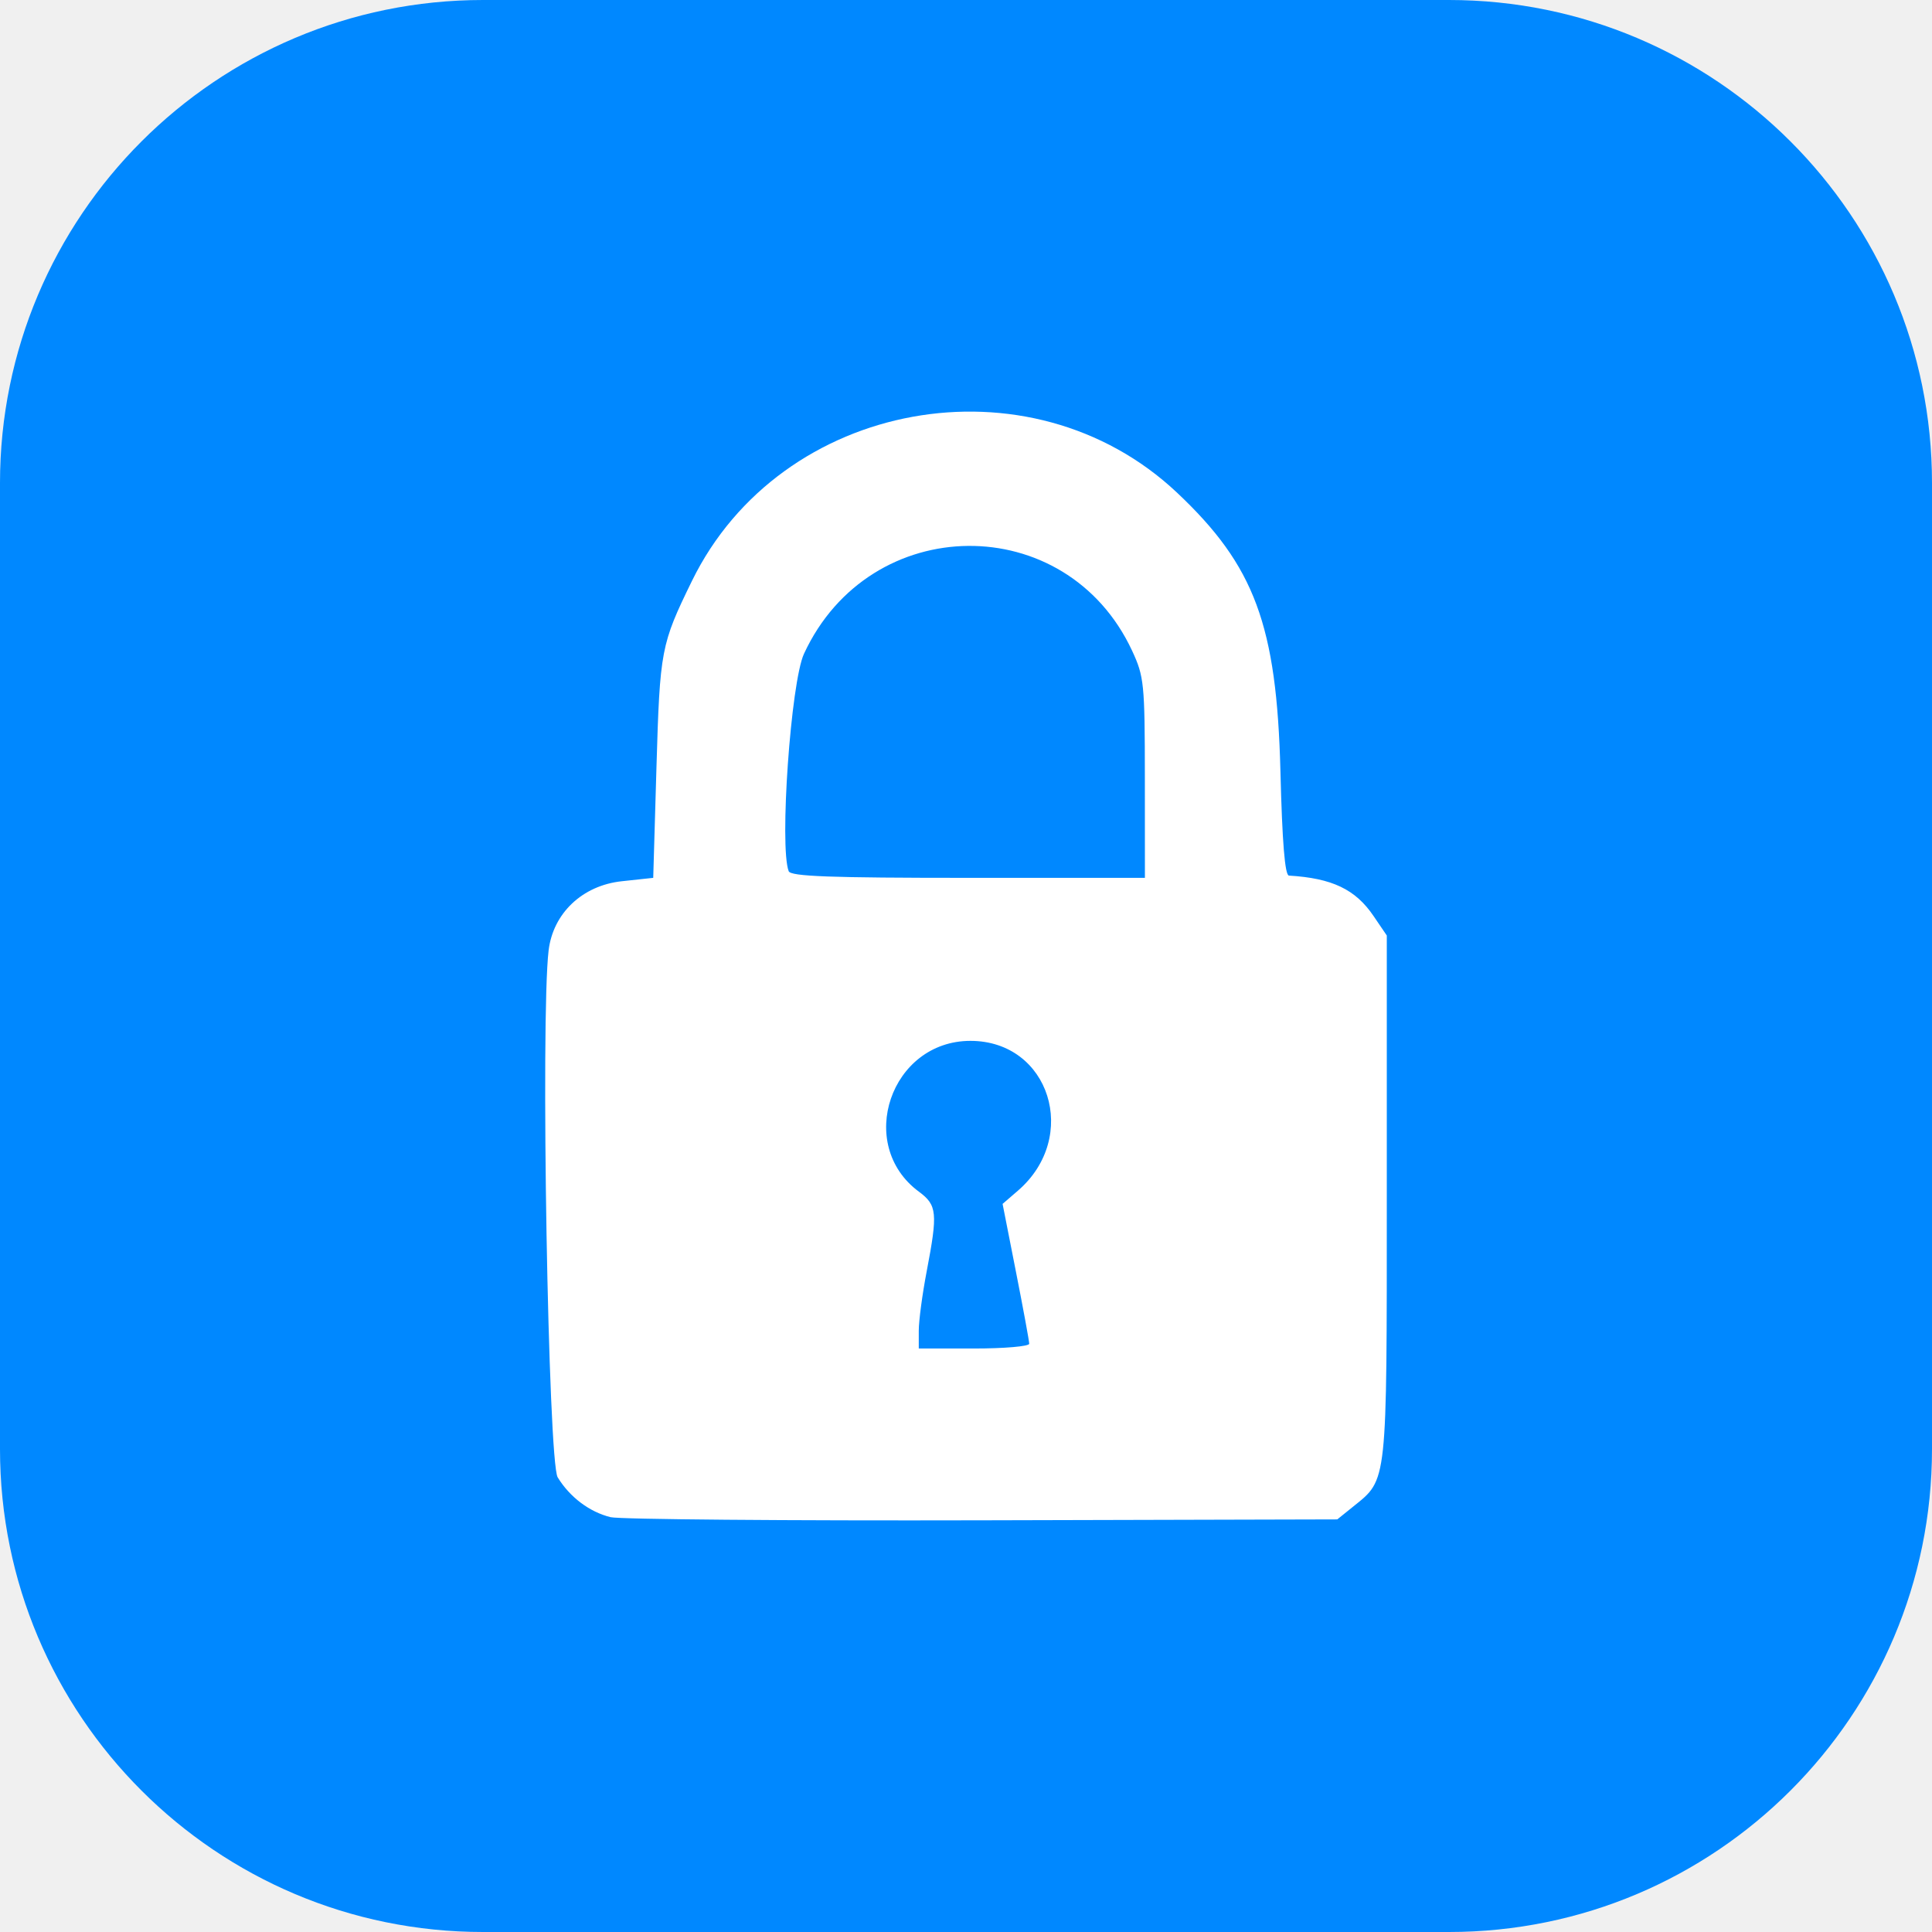
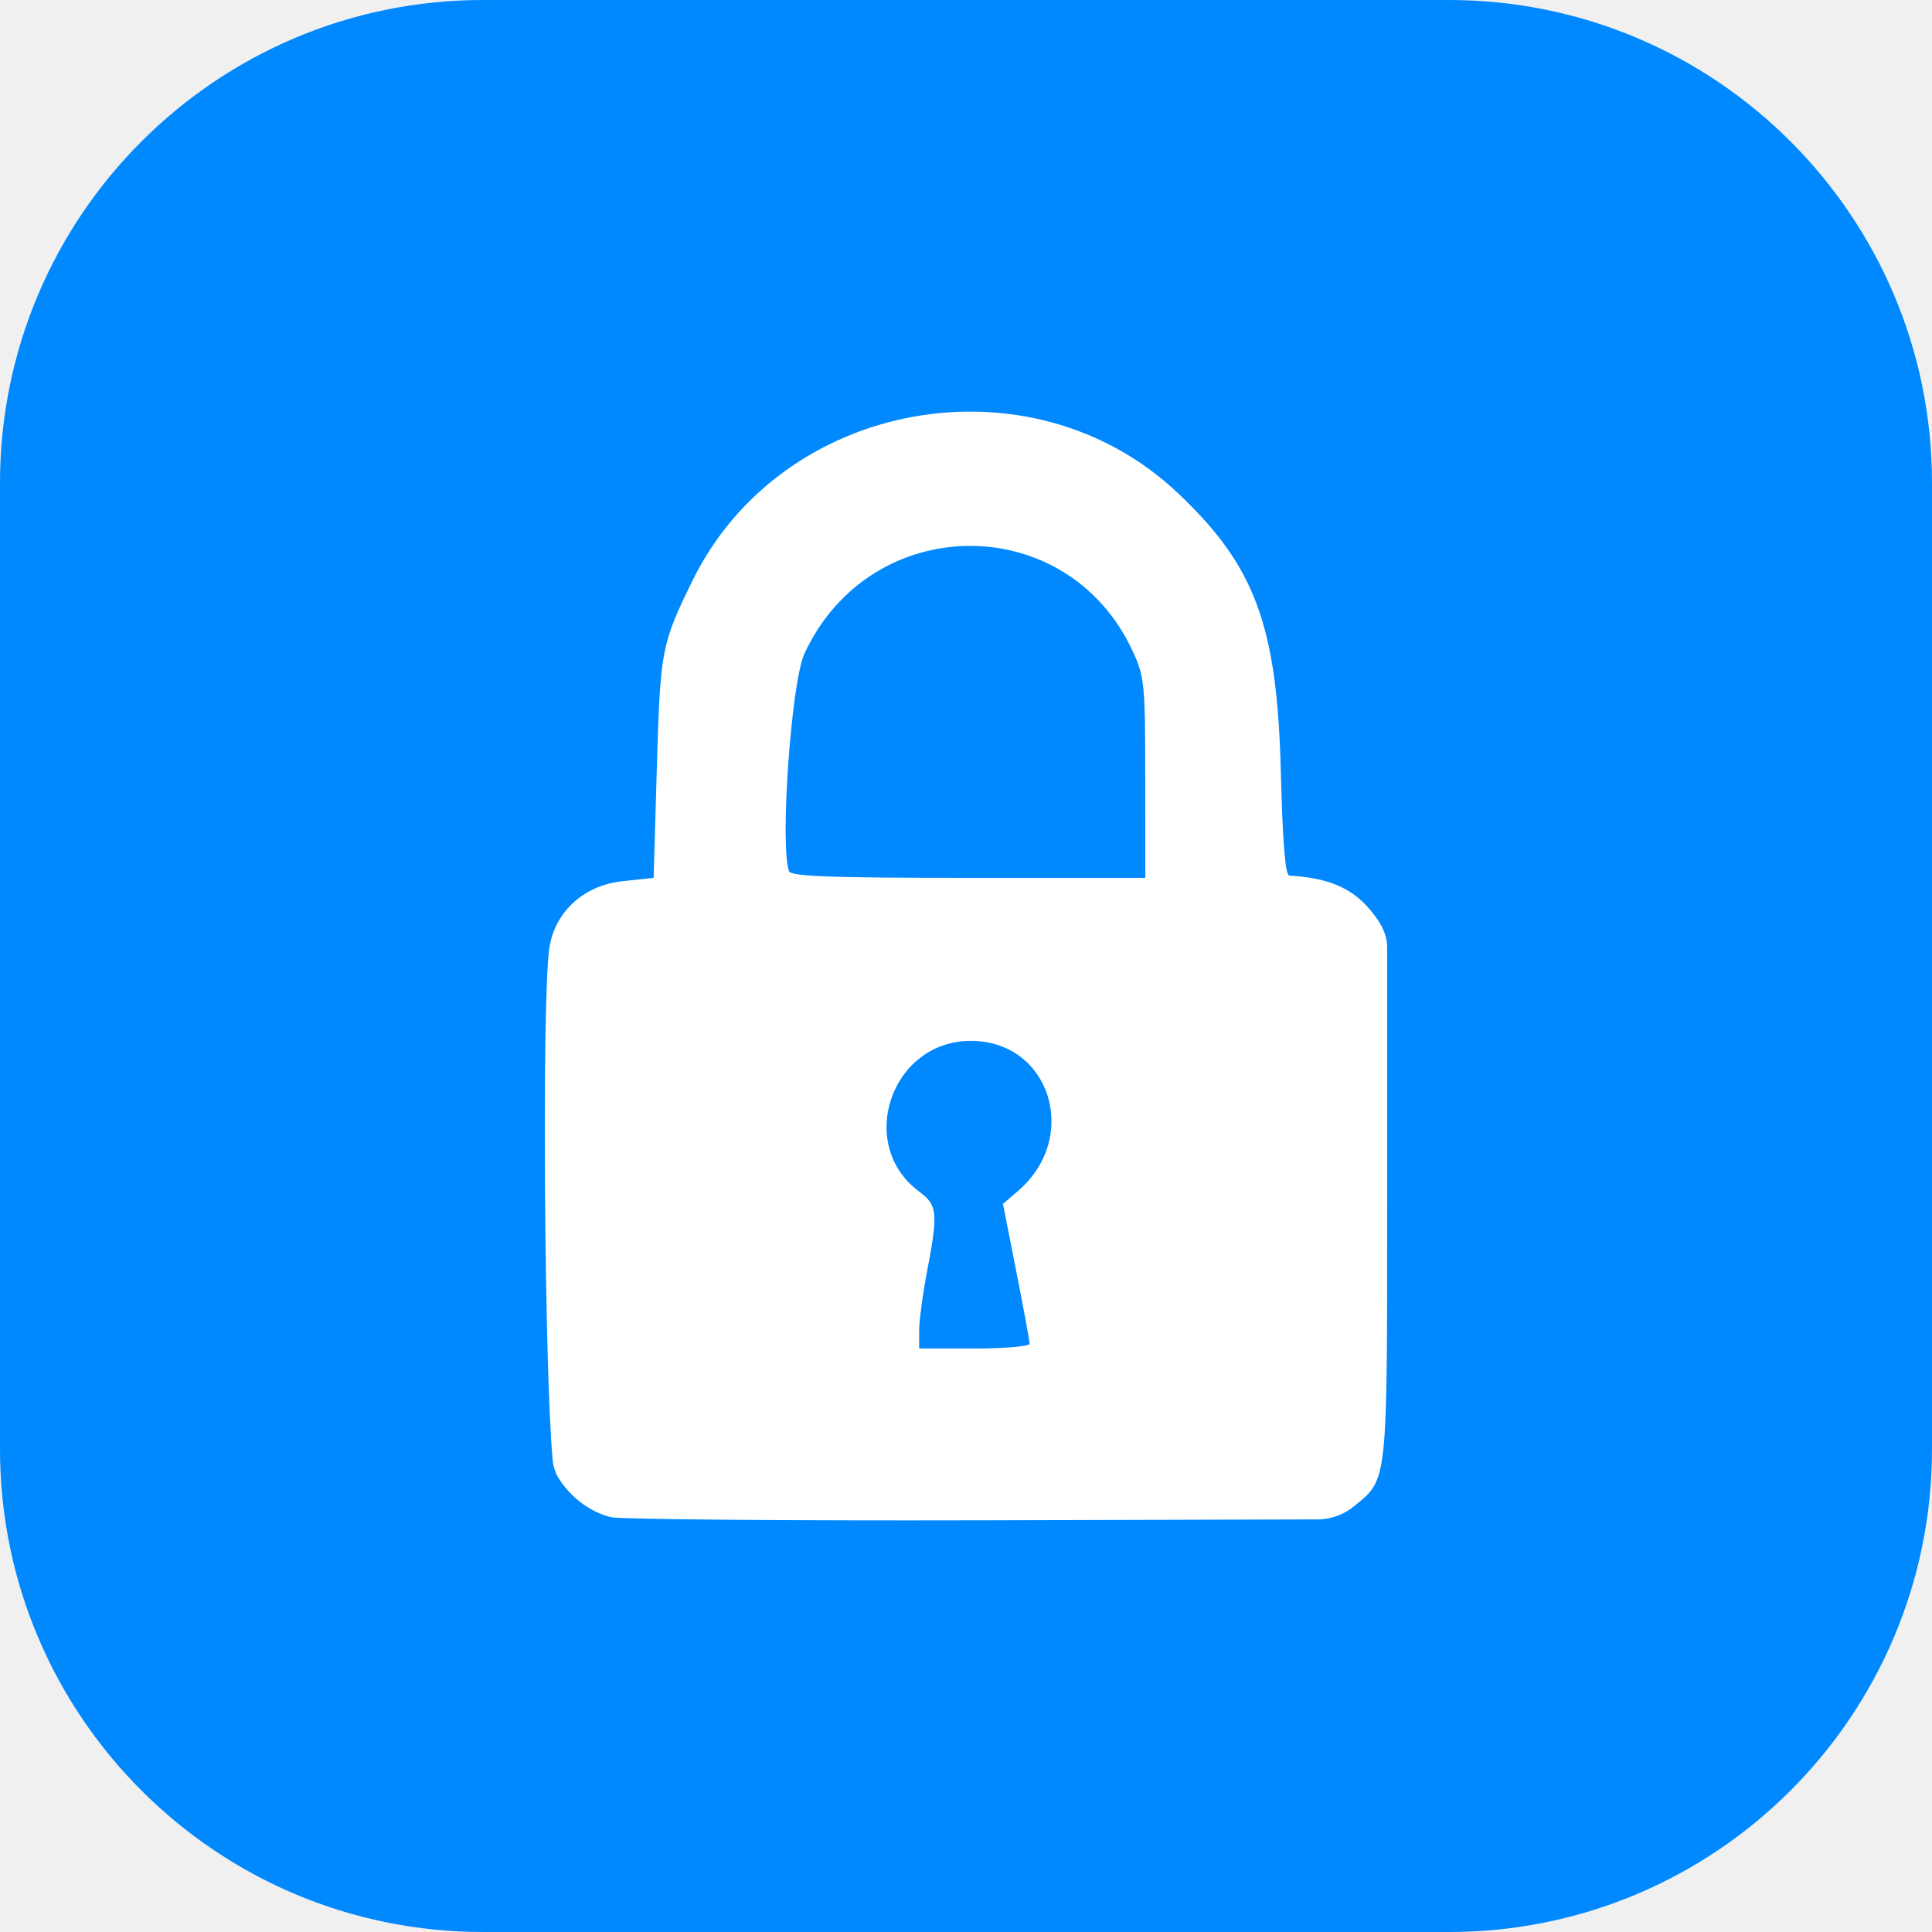
<svg xmlns="http://www.w3.org/2000/svg" width="512" height="512" viewBox="0 0 128 128">
  <rect width="128" height="128" fill="#08f" ry="32" />
-   <path fill="#fff" d="M40.454 100.517c-1.397-.343-2.702-1.326-3.506-2.64-.632-1.034-1.138-30.374-.602-34.9.293-2.47 2.237-4.312 4.845-4.592l2.087-.225.214-7.315c.228-7.794.296-8.149 2.35-12.353 5.876-12.028 22.4-15.034 32.145-5.847 5.14 4.845 6.6 8.782 6.845 18.46.118 4.696.297 6.889.563 6.905 2.862.173 4.404.909 5.603 2.674l.881 1.296v17.327c0 19.11.047 18.675-2.201 20.487l-1.08.87-23.531.06c-12.943.032-24.018-.062-24.613-.207m27.734-11.49c0-.174-.397-2.33-.883-4.79l-.881-4.476 1.01-.871c4.124-3.555 2.108-9.93-3.14-9.93-5.28 0-7.63 6.874-3.417 9.99 1.211.895 1.26 1.4.518 5.283-.288 1.503-.524 3.266-.524 3.921v1.188h3.66c2.011 0 3.657-.142 3.657-.316m7.662-37.485c-.003-6.266-.05-6.716-.846-8.43-4.356-9.351-17.374-9.231-21.737.201-.873 1.887-1.64 12.781-1.014 14.408.132.344 2.755.44 11.884.44h11.716Z" />
+   <path fill="#fff" d="M40.48 100.517c-1.397-.343-2.702-1.326-3.506-2.64-.066-.107-.3-.518-.361-1.175-.535-5.674-.722-29.668-.241-33.725.293-2.47 2.237-4.312 4.845-4.592l2.087-.225.214-7.315c.228-7.794.296-8.15 2.35-12.353 5.876-12.028 22.4-15.034 32.145-5.847 5.14 4.845 6.6 8.782 6.845 18.46.118 4.696.297 6.889.563 6.905 2.862.173 4.404.951 5.673 2.674.304.422.792 1.098.81 2.045v16.578c0 19.11.048 18.675-2.2 20.487q-.936.774-2.212.87l-22.4.06c-12.942.032-24.017-.062-24.612-.207m27.734-11.49c0-.174-.397-2.33-.883-4.79l-.881-4.476 1.01-.871c4.124-3.555 2.108-9.93-3.14-9.93-5.28 0-7.63 6.874-3.417 9.99 1.21.895 1.26 1.4.518 5.283-.288 1.503-.524 3.266-.524 3.92v1.189h3.66c2.01 0 3.657-.142 3.657-.316m7.662-37.485c-.003-6.266-.05-6.716-.846-8.43-4.356-9.351-17.374-9.231-21.737.2-.873 1.888-1.64 12.782-1.014 14.409.132.344 2.755.44 11.884.44h11.716z" />
</svg>
